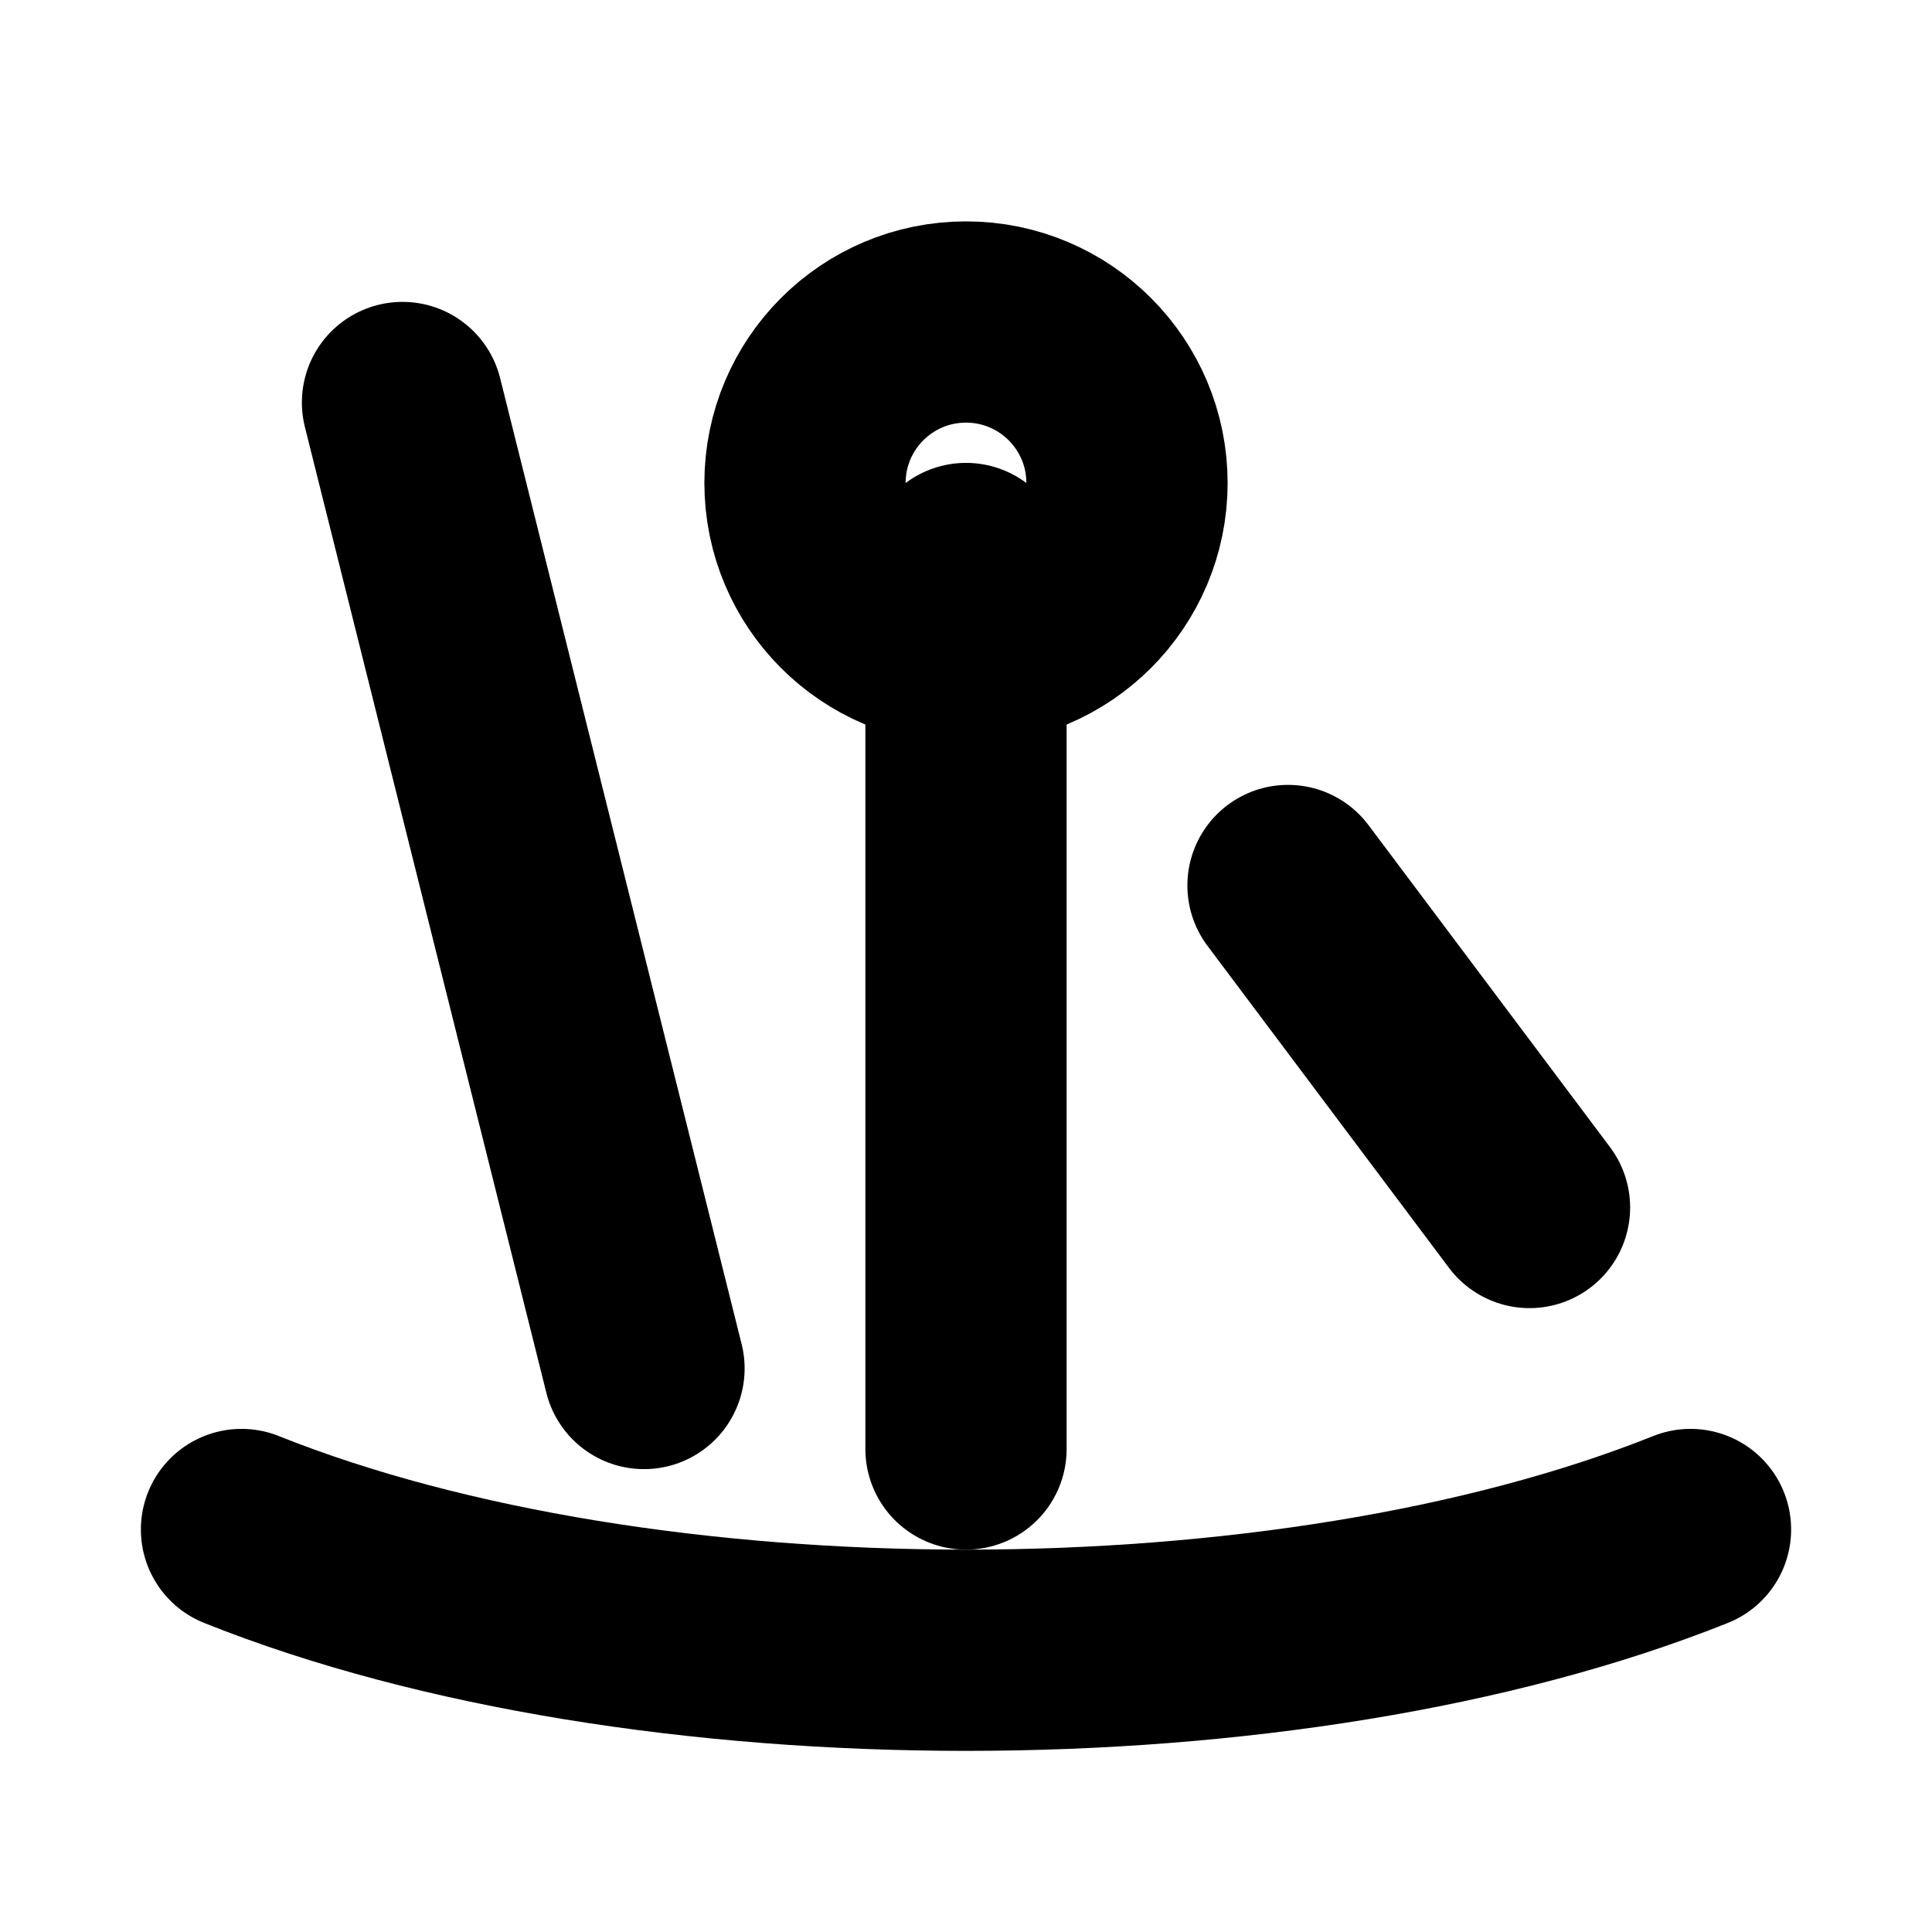
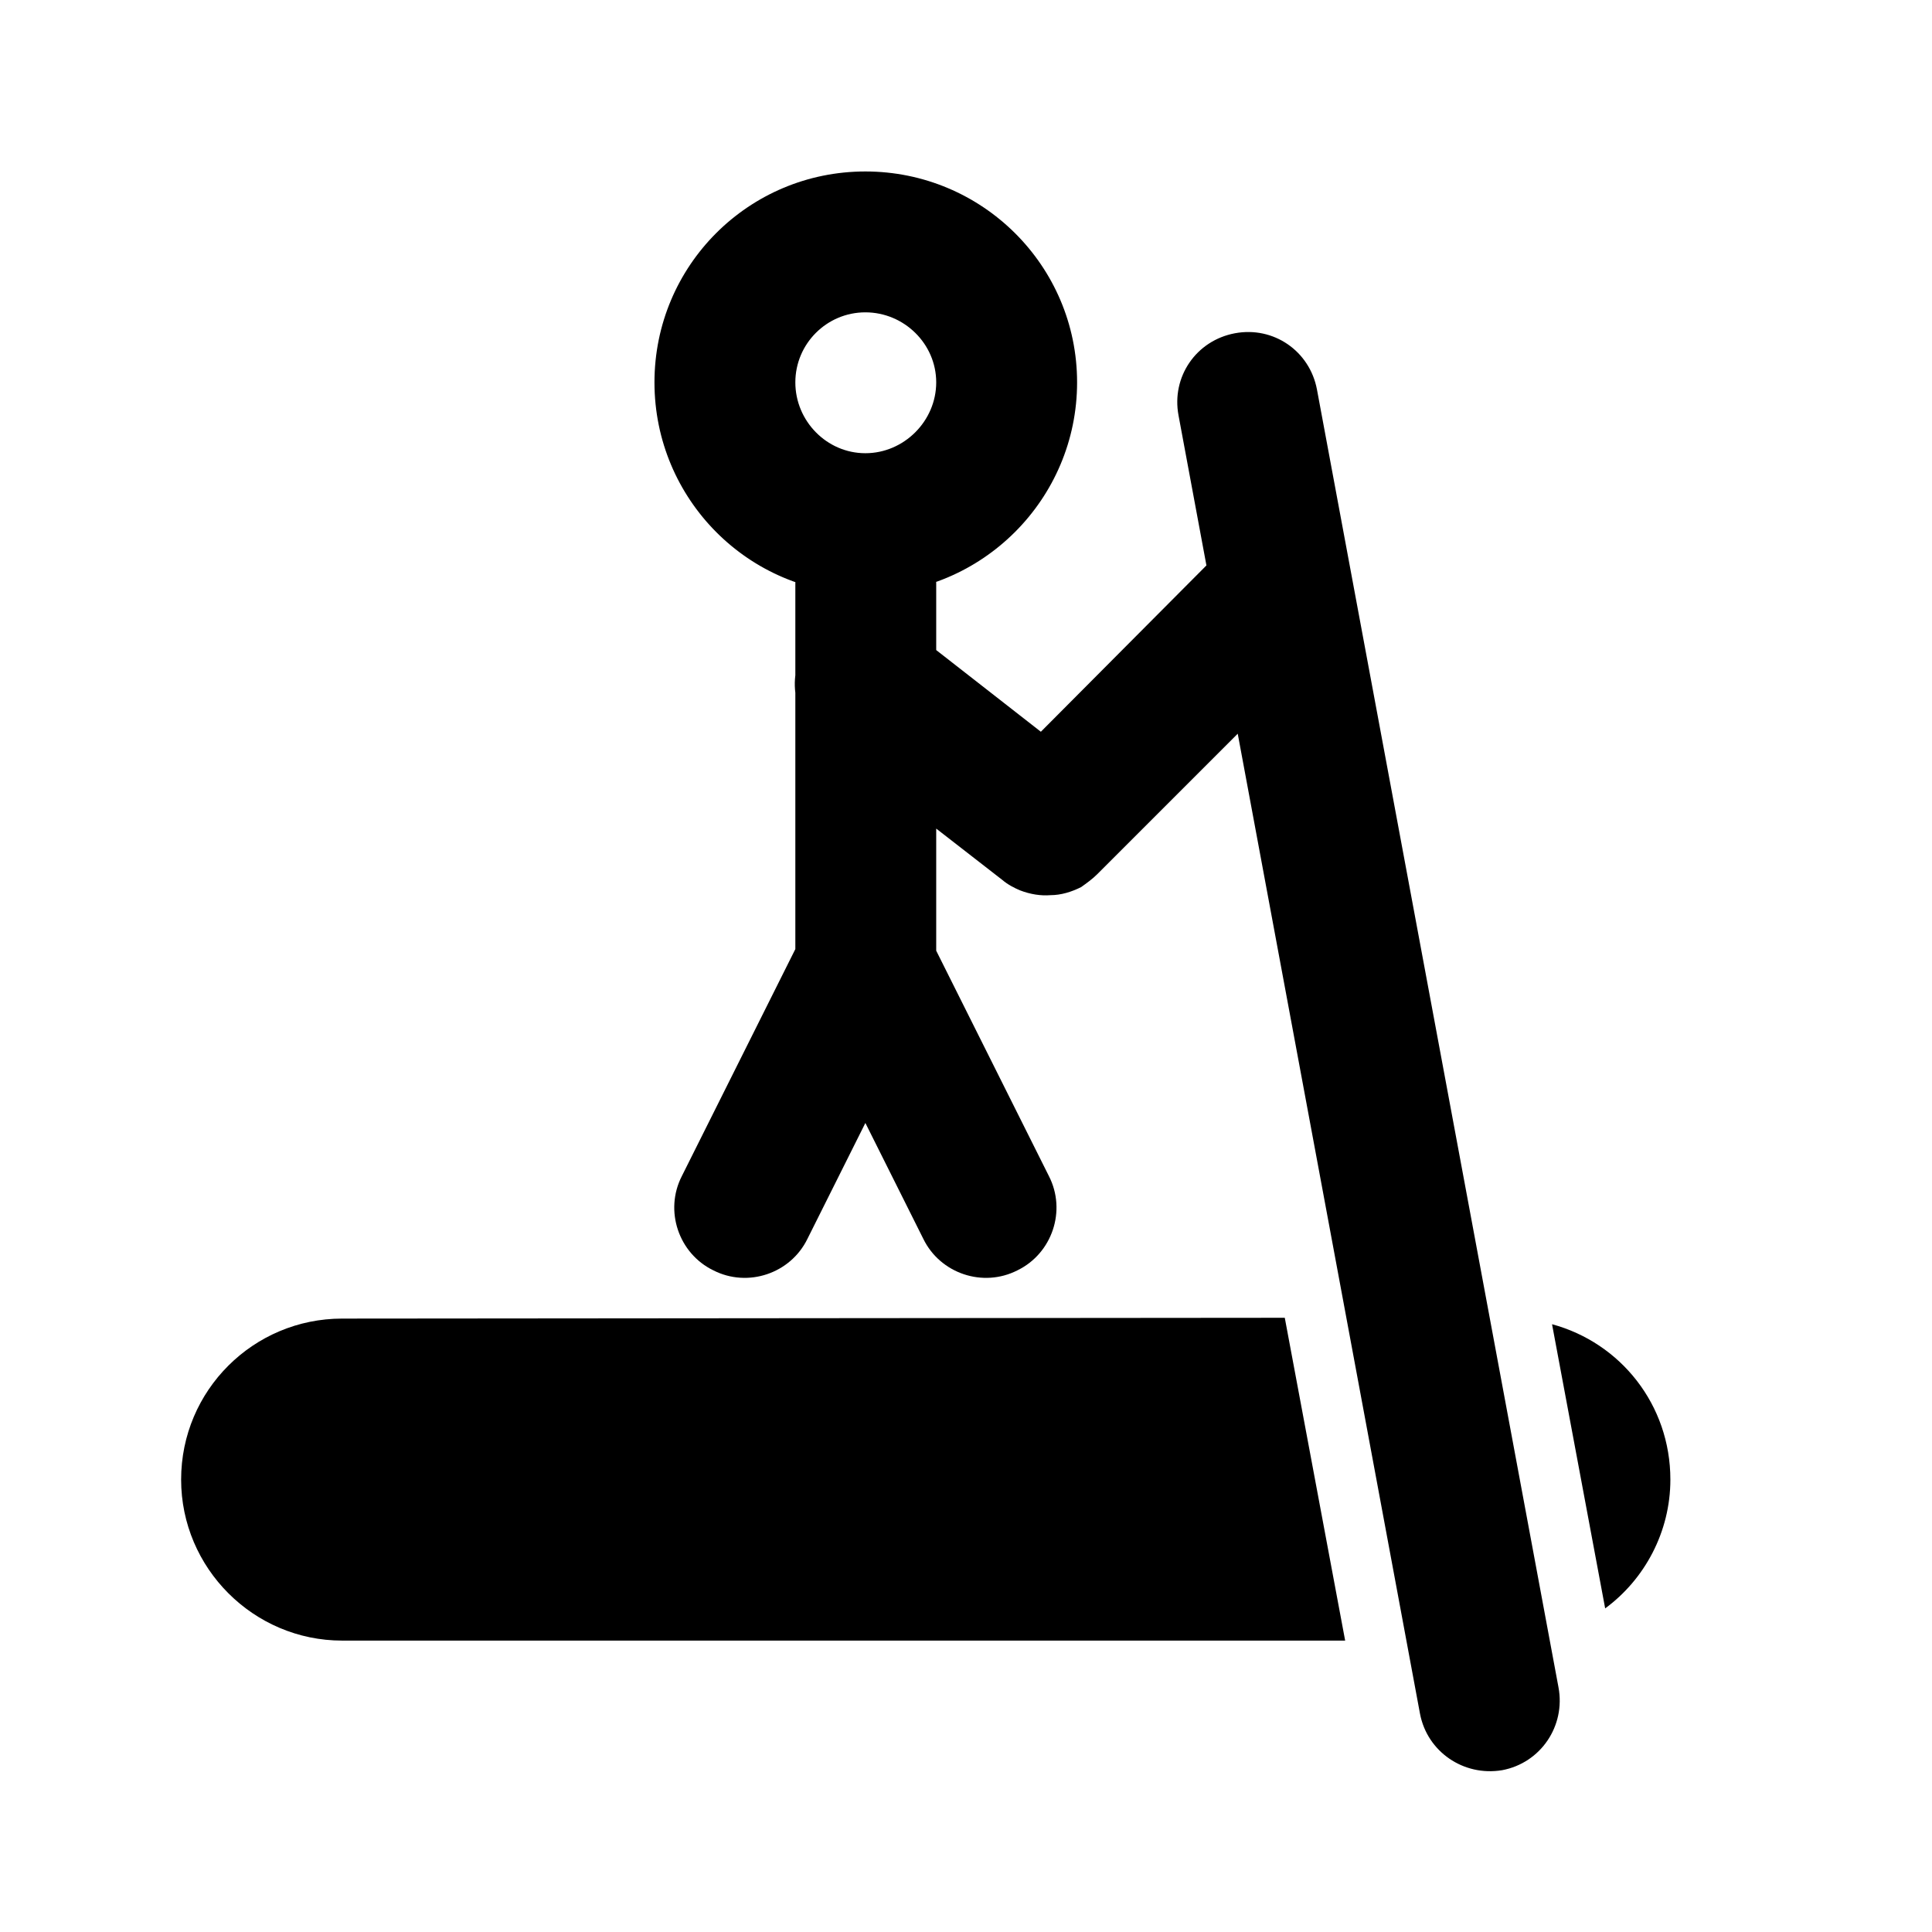
- <svg xmlns="http://www.w3.org/2000/svg" viewBox="0 0 24 24" fill="currentColor" stroke="currentColor" stroke-width="2.5" stroke-linecap="round" stroke-linejoin="round">
-   <g fill="none">
-     <path d="M3 19c5 2 13 2 18 0" />
-     <path d="M12 7v11" />
-     <path d="M5 5l3 12" />
-     <path d="M12 4a2 2 0 1 0 0 4 2 2 0 0 0 0-4Z" />
-     <path d="M16 11l3 4" />
-   </g>
+ <svg xmlns="http://www.w3.org/2000/svg" viewBox="0 0 24 24" fill="currentColor">
+   <path d="M20.75 18.38C20.75 19.03 20.43 19.62 19.94 19.98L19.28 16.45C20.13 16.68 20.75 17.45 20.75 18.38ZM4.25 20.38C3.15 20.38 2.25 19.48 2.25 18.38C2.25 17.27 3.15 16.38 4.25 16.38L15.96 16.37L16.71 20.38L4.25 20.38ZM8.13 4.75C8.13 3.3 9.3 2.13 10.75 2.13C12.2 2.13 13.38 3.3 13.38 4.75C13.38 6.2 12.2 7.38 10.75 7.38C9.3 7.38 8.13 6.2 8.13 4.75ZM10.75 5.63C11.23 5.63 11.63 5.23 11.63 4.75C11.63 4.27 11.23 3.88 10.75 3.88C10.27 3.88 9.88 4.27 9.88 4.75C9.88 5.23 10.27 5.63 10.75 5.63ZM10.75 6.38C11.23 6.38 11.63 6.77 11.63 7.25L11.63 12C11.63 12.48 11.23 12.88 10.75 12.88C10.27 12.88 9.88 12.48 9.88 12L9.88 7.25C9.88 6.77 10.27 6.38 10.75 6.38ZM11.14 11.22C11.57 11.43 11.75 11.96 11.53 12.39L10.03 15.39C9.82 15.82 9.29 16 8.86 15.78C8.43 15.57 8.25 15.04 8.47 14.61L9.97 11.61C10.18 11.18 10.71 11 11.14 11.22ZM10.36 11.22C10.79 11 11.32 11.18 11.53 11.61L13.03 14.61C13.25 15.04 13.07 15.57 12.64 15.78C12.21 16 11.68 15.82 11.47 15.39L9.97 12.39C9.75 11.96 9.93 11.43 10.36 11.22ZM10.06 7.96C10.36 7.58 10.91 7.51 11.29 7.81L12.93 9.09L15.13 6.88C15.47 6.54 16.03 6.54 16.37 6.88C16.71 7.22 16.71 7.78 16.37 8.12L13.63 10.86C13.57 10.92 13.5 10.97 13.43 11.02C13.31 11.08 13.18 11.12 13.05 11.12C12.93 11.13 12.8 11.11 12.67 11.06C12.6 11.03 12.52 10.99 12.45 10.93L10.21 9.19C9.83 8.89 9.76 8.34 10.06 7.96ZM15.34 4.14C15.82 4.05 16.27 4.36 16.36 4.84L19.36 20.96C19.45 21.44 19.14 21.9 18.66 21.99C18.18 22.07 17.73 21.76 17.64 21.29L14.64 5.16C14.55 4.68 14.86 4.23 15.34 4.14Z" />
</svg>
